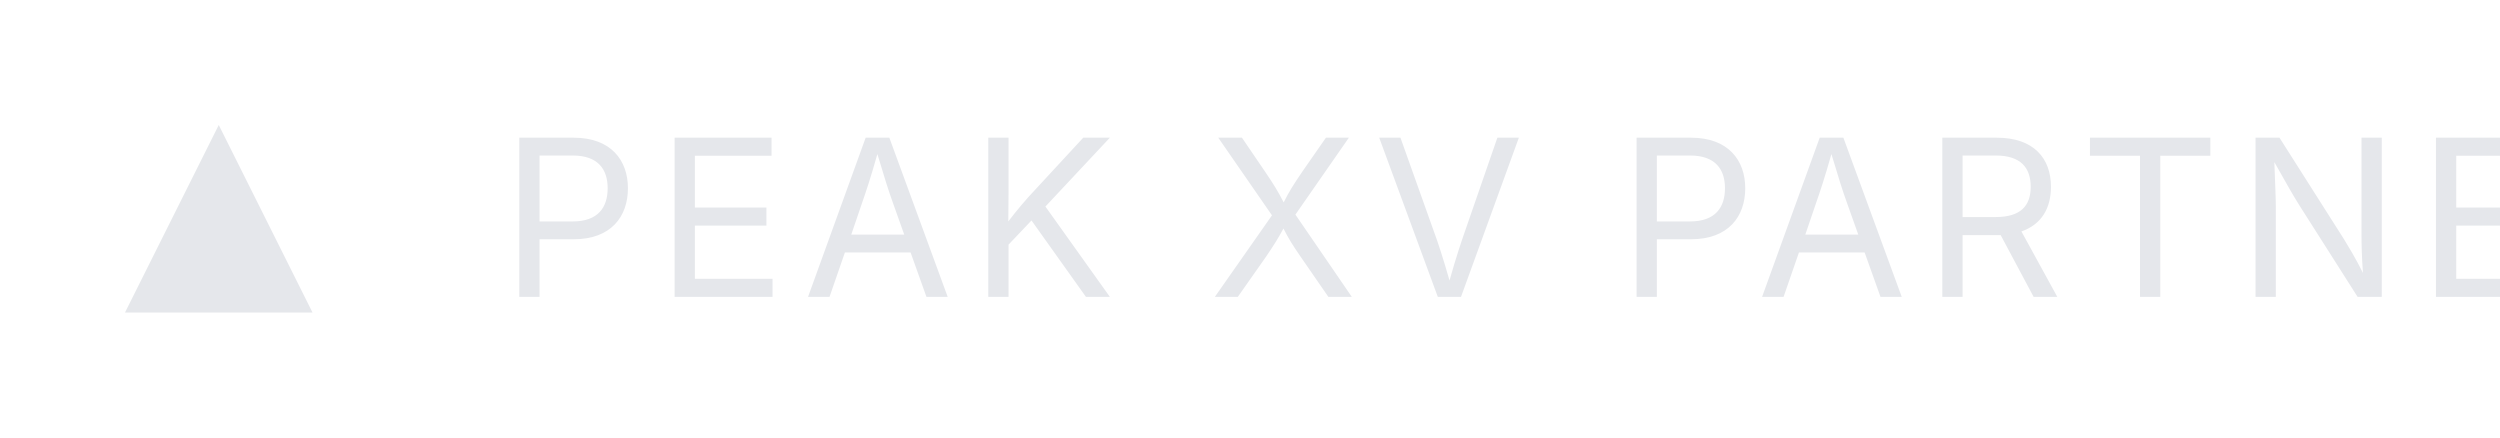
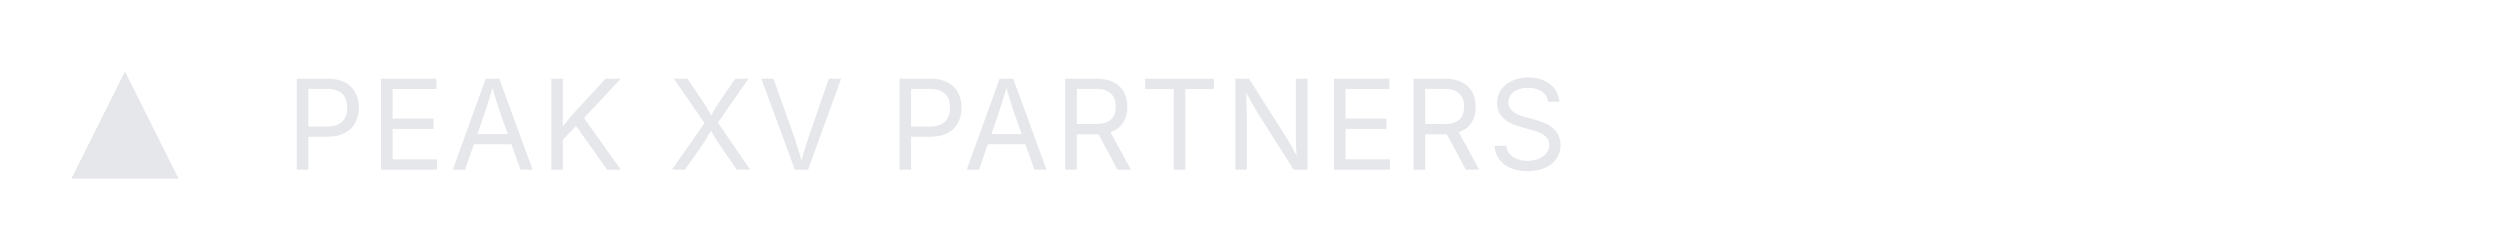
- <svg xmlns="http://www.w3.org/2000/svg" width="160" height="28" viewBox="0 0 160 28" fill="none">
-   <rect width="160" height="28" rx="6" fill="transparent" />
+ <svg xmlns="http://www.w3.org/2000/svg" width="280" height="28" viewBox="0 0 280 28" fill="none">
+   <rect width="280" height="28" rx="6" fill="transparent" />
  <path d="M14 20 L8 20 L14 8 L20 20 Z" fill="#e5e7eb" />
-   <text x="32" y="19" font-family="Inter, system-ui, Arial" font-size="14" fill="#e5e7eb" letter-spacing="1">PEAK XV PARTNERS</text>
+   <text x="32" y="19" font-family="Inter, system-ui, Arial" font-size="14" fill="#e5e7eb" letter-spacing="0.5">PEAK XV PARTNERS</text>
</svg>
